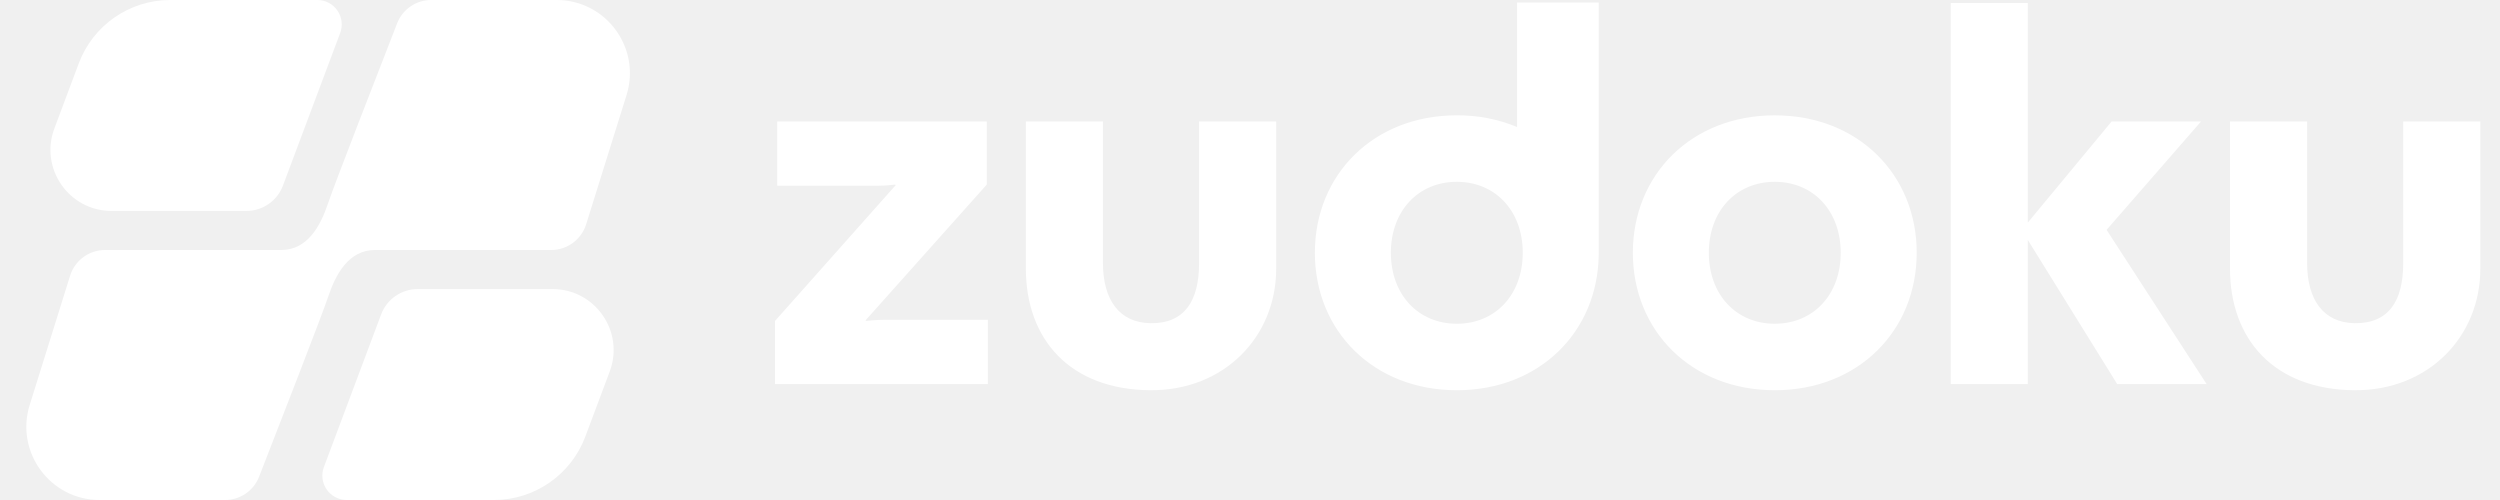
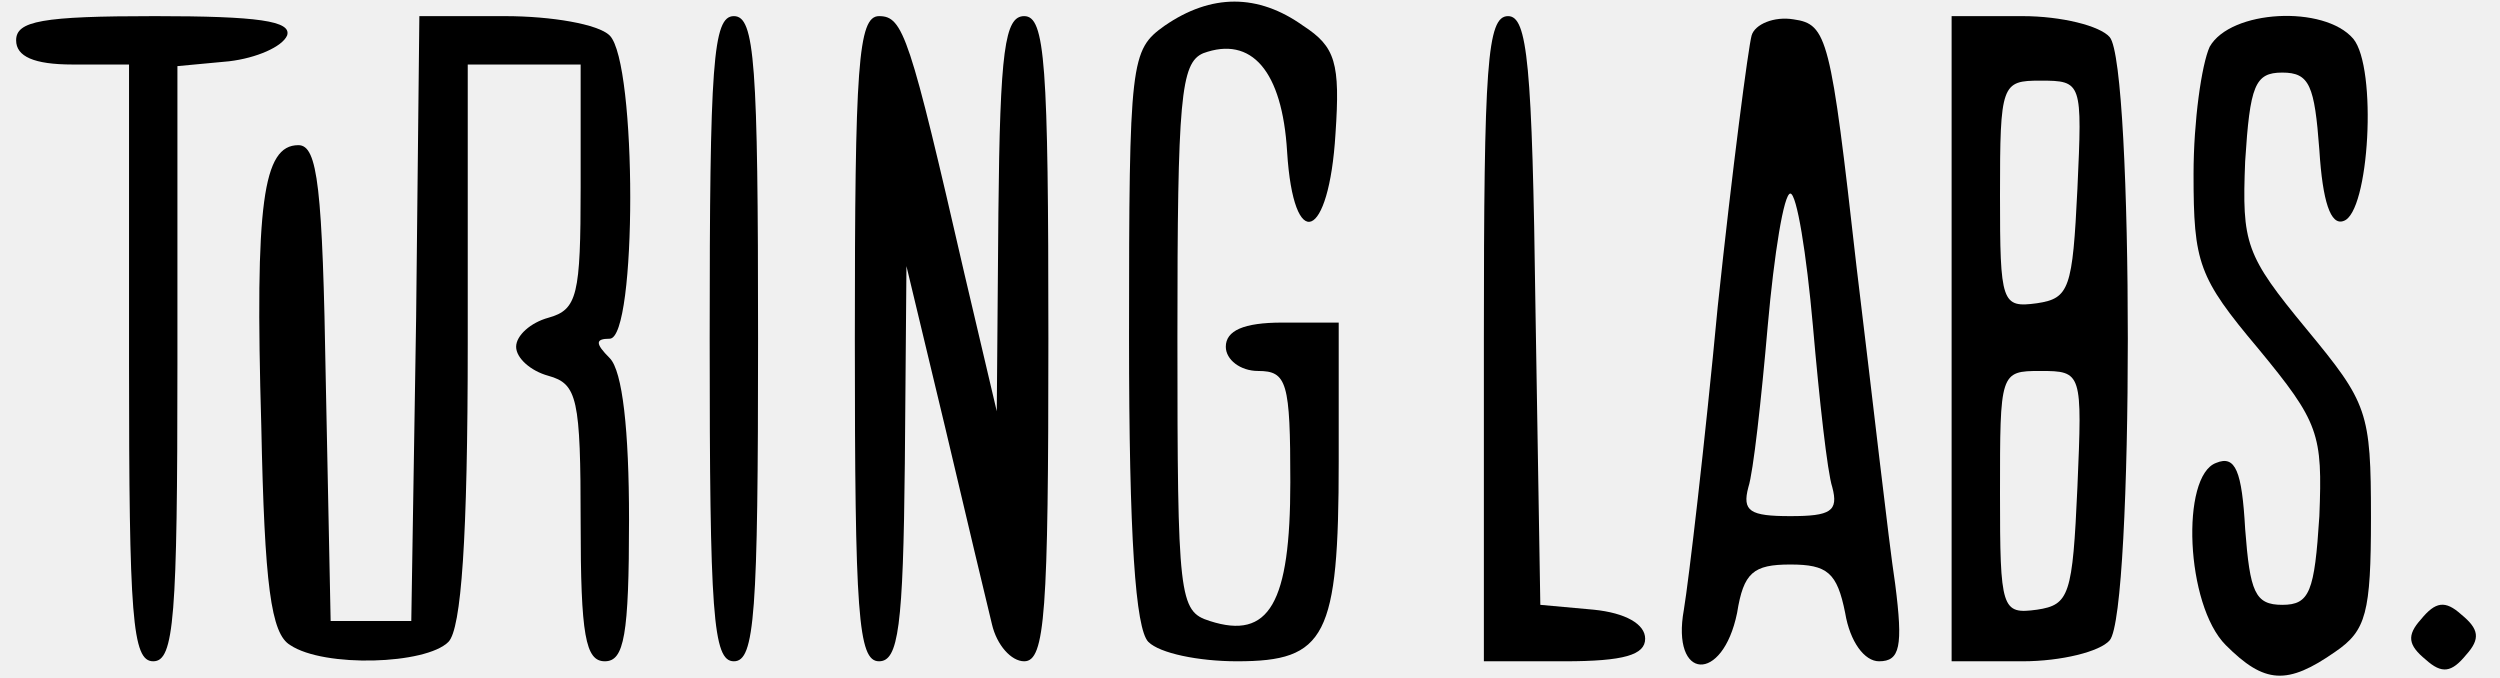
- <svg xmlns="http://www.w3.org/2000/svg" width="120" height="24" fill="none" viewBox="0 0 120 24">
-   <g fill="#fff">
-     <path fill-rule="evenodd" d="M19.064 1.116A1.754 1.754 0 0 1 20.7 0h6.018c2.372 0 4.063 2.3 3.356 4.564l-1.939 6.203A1.758 1.758 0 0 1 26.459 12H18c-1.243 0-1.875 1.125-2.25 2.25-.291.873-2.39 6.265-3.314 8.634A1.754 1.754 0 0 1 10.8 24H4.782c-2.372 0-4.063-2.3-3.356-4.564l1.939-6.203A1.758 1.758 0 0 1 5.042 12H13.5c1.243 0 1.875-1.125 2.25-2.25.291-.873 2.39-6.265 3.314-8.634Z" clip-rule="evenodd" />
-     <path d="M20.05 13.875c-.782 0-1.481.485-1.756 1.217l-2.747 7.325A1.172 1.172 0 0 0 16.645 24h7.06a4.688 4.688 0 0 0 4.39-3.042l1.171-3.125c.718-1.915-.697-3.958-2.743-3.958H20.05ZM8.17 0a4.688 4.688 0 0 0-4.389 3.042L2.61 6.167c-.718 1.915.698 3.958 2.743 3.958h6.473c.782 0 1.482-.485 1.756-1.217l2.747-7.325A1.172 1.172 0 0 0 15.231 0H8.17ZM37.2 18.436v-3.03l5.793-6.518-.027-.027c-.536.054-.59.054-1.153.054h-4.506V5.83h10.058v3.03l-5.82 6.518.027.026c.536-.053.616-.053 1.18-.053h4.666v3.084H37.2ZM55.222 18.731c-3.863-.027-5.981-2.44-5.981-5.847V5.831h3.7v6.785c0 1.77.779 2.87 2.28 2.897 1.637.027 2.334-1.073 2.334-2.87V5.83h3.701v7.08c0 3.245-2.494 5.847-6.034 5.82ZM85.19 18.731c-3.997 0-6.813-2.843-6.813-6.598s2.816-6.597 6.812-6.597c3.996 0 6.813 2.842 6.813 6.597 0 3.755-2.817 6.598-6.813 6.598Zm0-3.192c1.85 0 3.164-1.394 3.164-3.406 0-2.011-1.314-3.406-3.165-3.406-1.85 0-3.165 1.395-3.165 3.406 0 2.012 1.315 3.407 3.165 3.407ZM101.626 18.436l-4.292-6.92v6.92h-3.7V.145h3.7v10.54l4.023-4.854h4.292l-4.533 5.203 4.801 7.402h-4.291ZM113.02 18.731c-3.862-.027-5.981-2.44-5.981-5.847V5.831h3.702v6.785c0 1.77.777 2.87 2.279 2.897 1.636.027 2.334-1.073 2.334-2.87V5.83h3.701v7.08c0 3.245-2.494 5.847-6.035 5.82Z" />
-     <path fill-rule="evenodd" d="M76.74.12h-3.922v5.975a7.44 7.44 0 0 0-2.891-.56c-3.996 0-6.813 2.843-6.813 6.598s2.817 6.598 6.813 6.598c3.958 0 6.759-2.79 6.811-6.492h.001V.12Zm-3.648 12.013c0 2.012-1.314 3.407-3.165 3.407-1.85 0-3.165-1.395-3.165-3.407 0-2.011 1.314-3.406 3.165-3.406 1.85 0 3.165 1.395 3.165 3.406Z" clip-rule="evenodd" />
+ <svg xmlns="http://www.w3.org/2000/svg" version="1.0" width="155pt" height="42pt" viewBox="0 0 155 42" preserveAspectRatio="xMidYMid meet">
+   <g transform="translate(0,42) scale(0.1,-0.1)" fill="#000000" stroke="none">
+     <path d="M722 404 c-21 -15 -22 -21 -22 -193 0 -124 4 -181 12 -189 7 -7 31 -12 55 -12 55 0 63 15 63 124 l0 86 -35 0 c-24 0 -35 -5 -35 -15 0 -8 9 -15 20 -15 18 0 20 -7 20 -69 0 -75 -13 -98 -50 -86 -19 6 -20 14 -20 176 0 148 2 170 16 176 30 11 49 -11 52 -61 4 -64 26 -55 30 11 3 44 0 54 -20 67 -28 20 -57 20 -86 0z" />
+     <path d="M10 395 c0 -10 11 -15 35 -15 l35 0 0 -185 c0 -158 2 -185 15 -185 13 0 15 27 15 184 l0 185 32 3 c17 2 33 9 36 16 3 9 -18 12 -82 12 -70 0 -86 -3 -86 -15z" />
+     <path d="M258 223 l-3 -188 -25 0 -25 0 -3 148 c-2 121 -5 147 -17 147 -22 0 -27 -36 -23 -174 2 -99 6 -129 18 -136 21 -14 84 -12 98 2 8 8 12 64 12 185 l0 173 35 0 35 0 0 -76 c0 -67 -2 -76 -20 -81 -11 -3 -20 -11 -20 -18 0 -7 9 -15 20 -18 18 -5 20 -14 20 -91 0 -70 3 -86 15 -86 12 0 15 16 15 88 0 55 -4 92 -12 100 -9 9 -9 12 0 12 17 0 17 171 0 188 -7 7 -36 12 -65 12 l-53 0 -2 -187z" />
+     <path d="M440 210 c0 -171 2 -200 15 -200 13 0 15 29 15 200 0 171 -2 200 -15 200 -13 0 -15 -29 -15 -200z" />
+     <path d="M530 210 c0 -171 2 -200 15 -200 12 0 15 21 16 123 l1 122 24 -100 c13 -55 26 -110 29 -122 3 -13 12 -23 20 -23 13 0 15 30 15 200 0 171 -2 200 -15 200 -12 0 -15 -21 -16 -122 l-1 -123 -20 85 c-34 148 -38 160 -53 160 -13 0 -15 -31 -15 -200z" />
+     <path d="M920 210 l0 -200 50 0 c37 0 50 4 50 14 0 9 -12 16 -32 18 l-33 3 -3 183 c-2 153 -5 182 -17 182 -13 0 -15 -30 -15 -200z" />
+     <path d="M1086 398 c-2 -7 -12 -83 -21 -168 -8 -85 -18 -170 -21 -188 -8 -44 24 -46 33 -2 4 25 10 30 33 30 23 0 29 -5 34 -30 3 -18 12 -30 21 -30 13 0 15 9 10 48 -4 26 -14 115 -24 197 -16 142 -18 150 -39 153 -12 2 -24 -3 -26 -10z m38 -180 c4 -46 9 -91 12 -100 4 -15 -1 -18 -26 -18 -25 0 -30 3 -26 18 3 9 8 54 12 100 4 45 10 82 14 82 4 0 10 -37 14 -82z" />
+     <path d="M1210 210 l0 -200 44 0 c24 0 48 6 54 13 15 17 15 357 0 374 -6 7 -30 13 -54 13 l-44 0 0 -200z m78 93 c-3 -62 -5 -68 -25 -71 -22 -3 -23 0 -23 67 0 69 1 71 25 71 26 0 26 -1 23 -67z m0 -185 c-3 -67 -5 -73 -25 -76 -22 -3 -23 0 -23 72 0 75 0 76 25 76 26 0 26 -1 23 -72z" />
+     <path d="M1370 391 c-5 -11 -10 -46 -10 -79 0 -55 3 -64 40 -108 38 -46 40 -53 38 -104 -3 -47 -6 -55 -23 -55 -17 0 -20 8 -23 47 -2 36 -6 46 -18 41 -22 -8 -19 -88 6 -113 24 -24 38 -25 68 -4 19 13 22 24 22 83 0 66 -2 71 -40 117 -38 46 -40 53 -38 104 3 47 6 55 23 55 17 0 20 -8 23 -48 2 -32 7 -47 15 -44 16 5 21 95 6 113 -18 21 -76 18 -89 -5z" />
+     <path d="M1501 36 c-9 -10 -8 -16 3 -25 10 -9 16 -8 25 3 9 10 8 16 -3 25 -10 9 -16 8 -25 -3z" />
  </g>
</svg>
